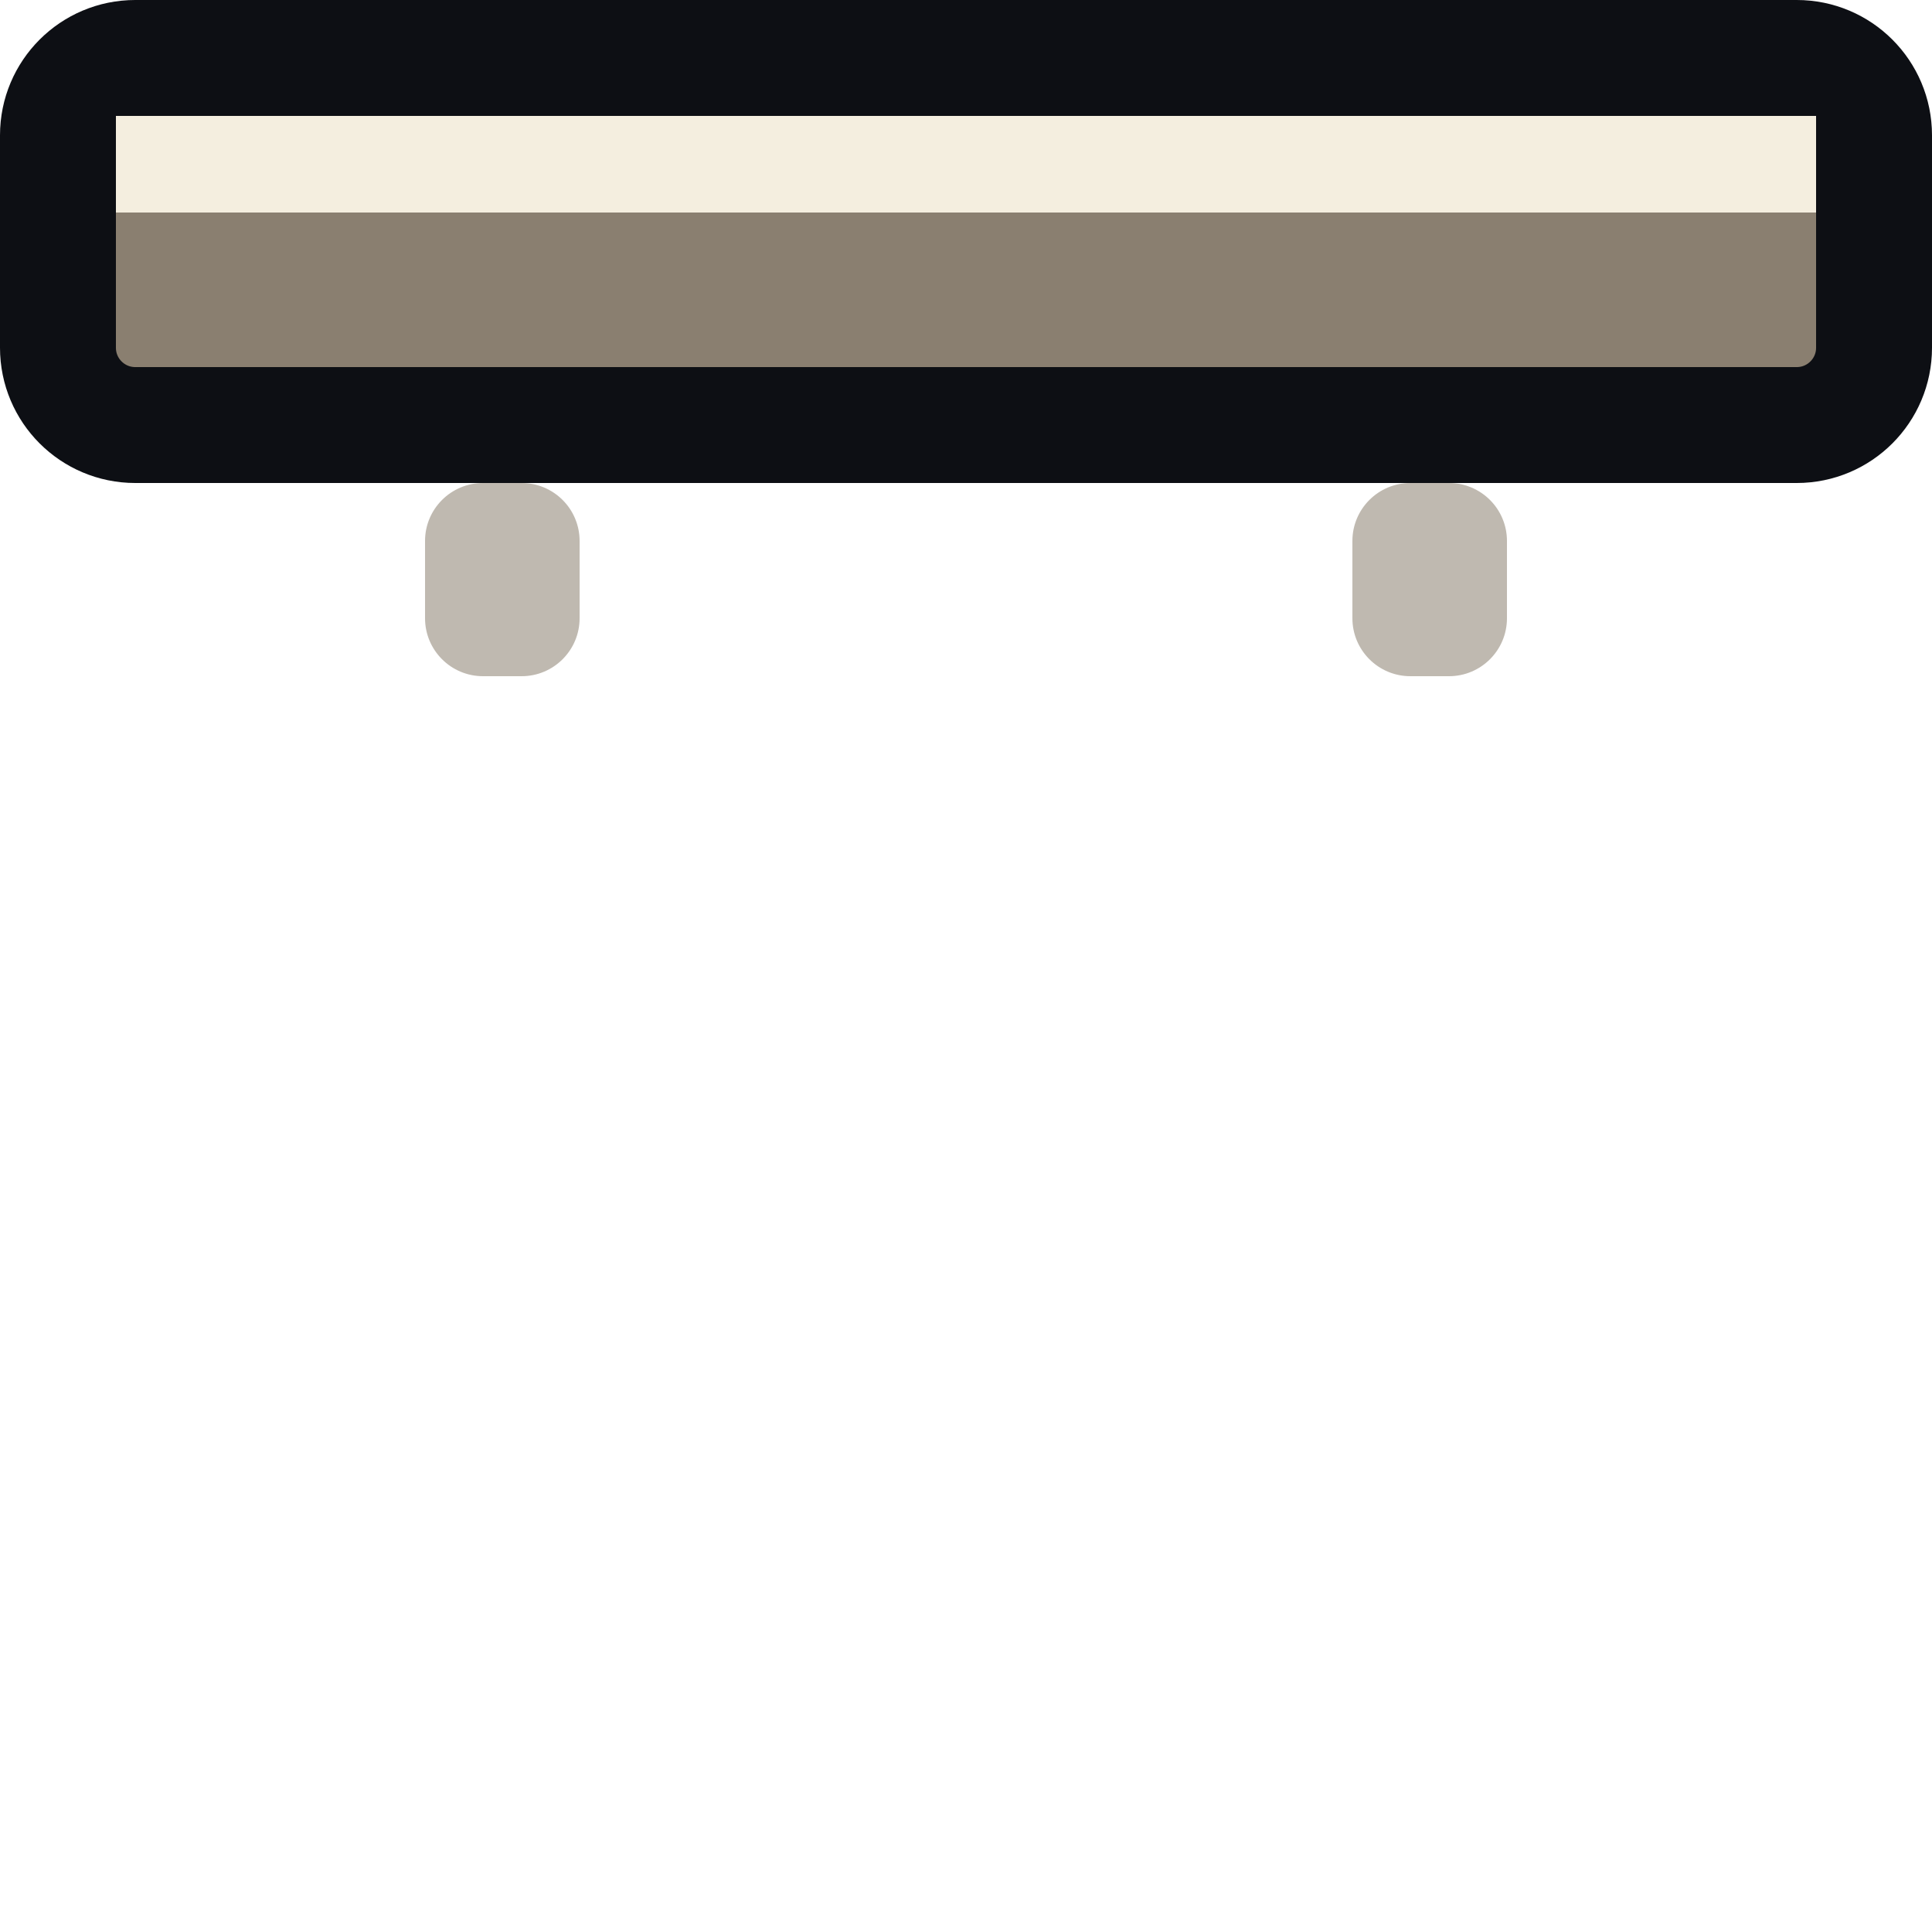
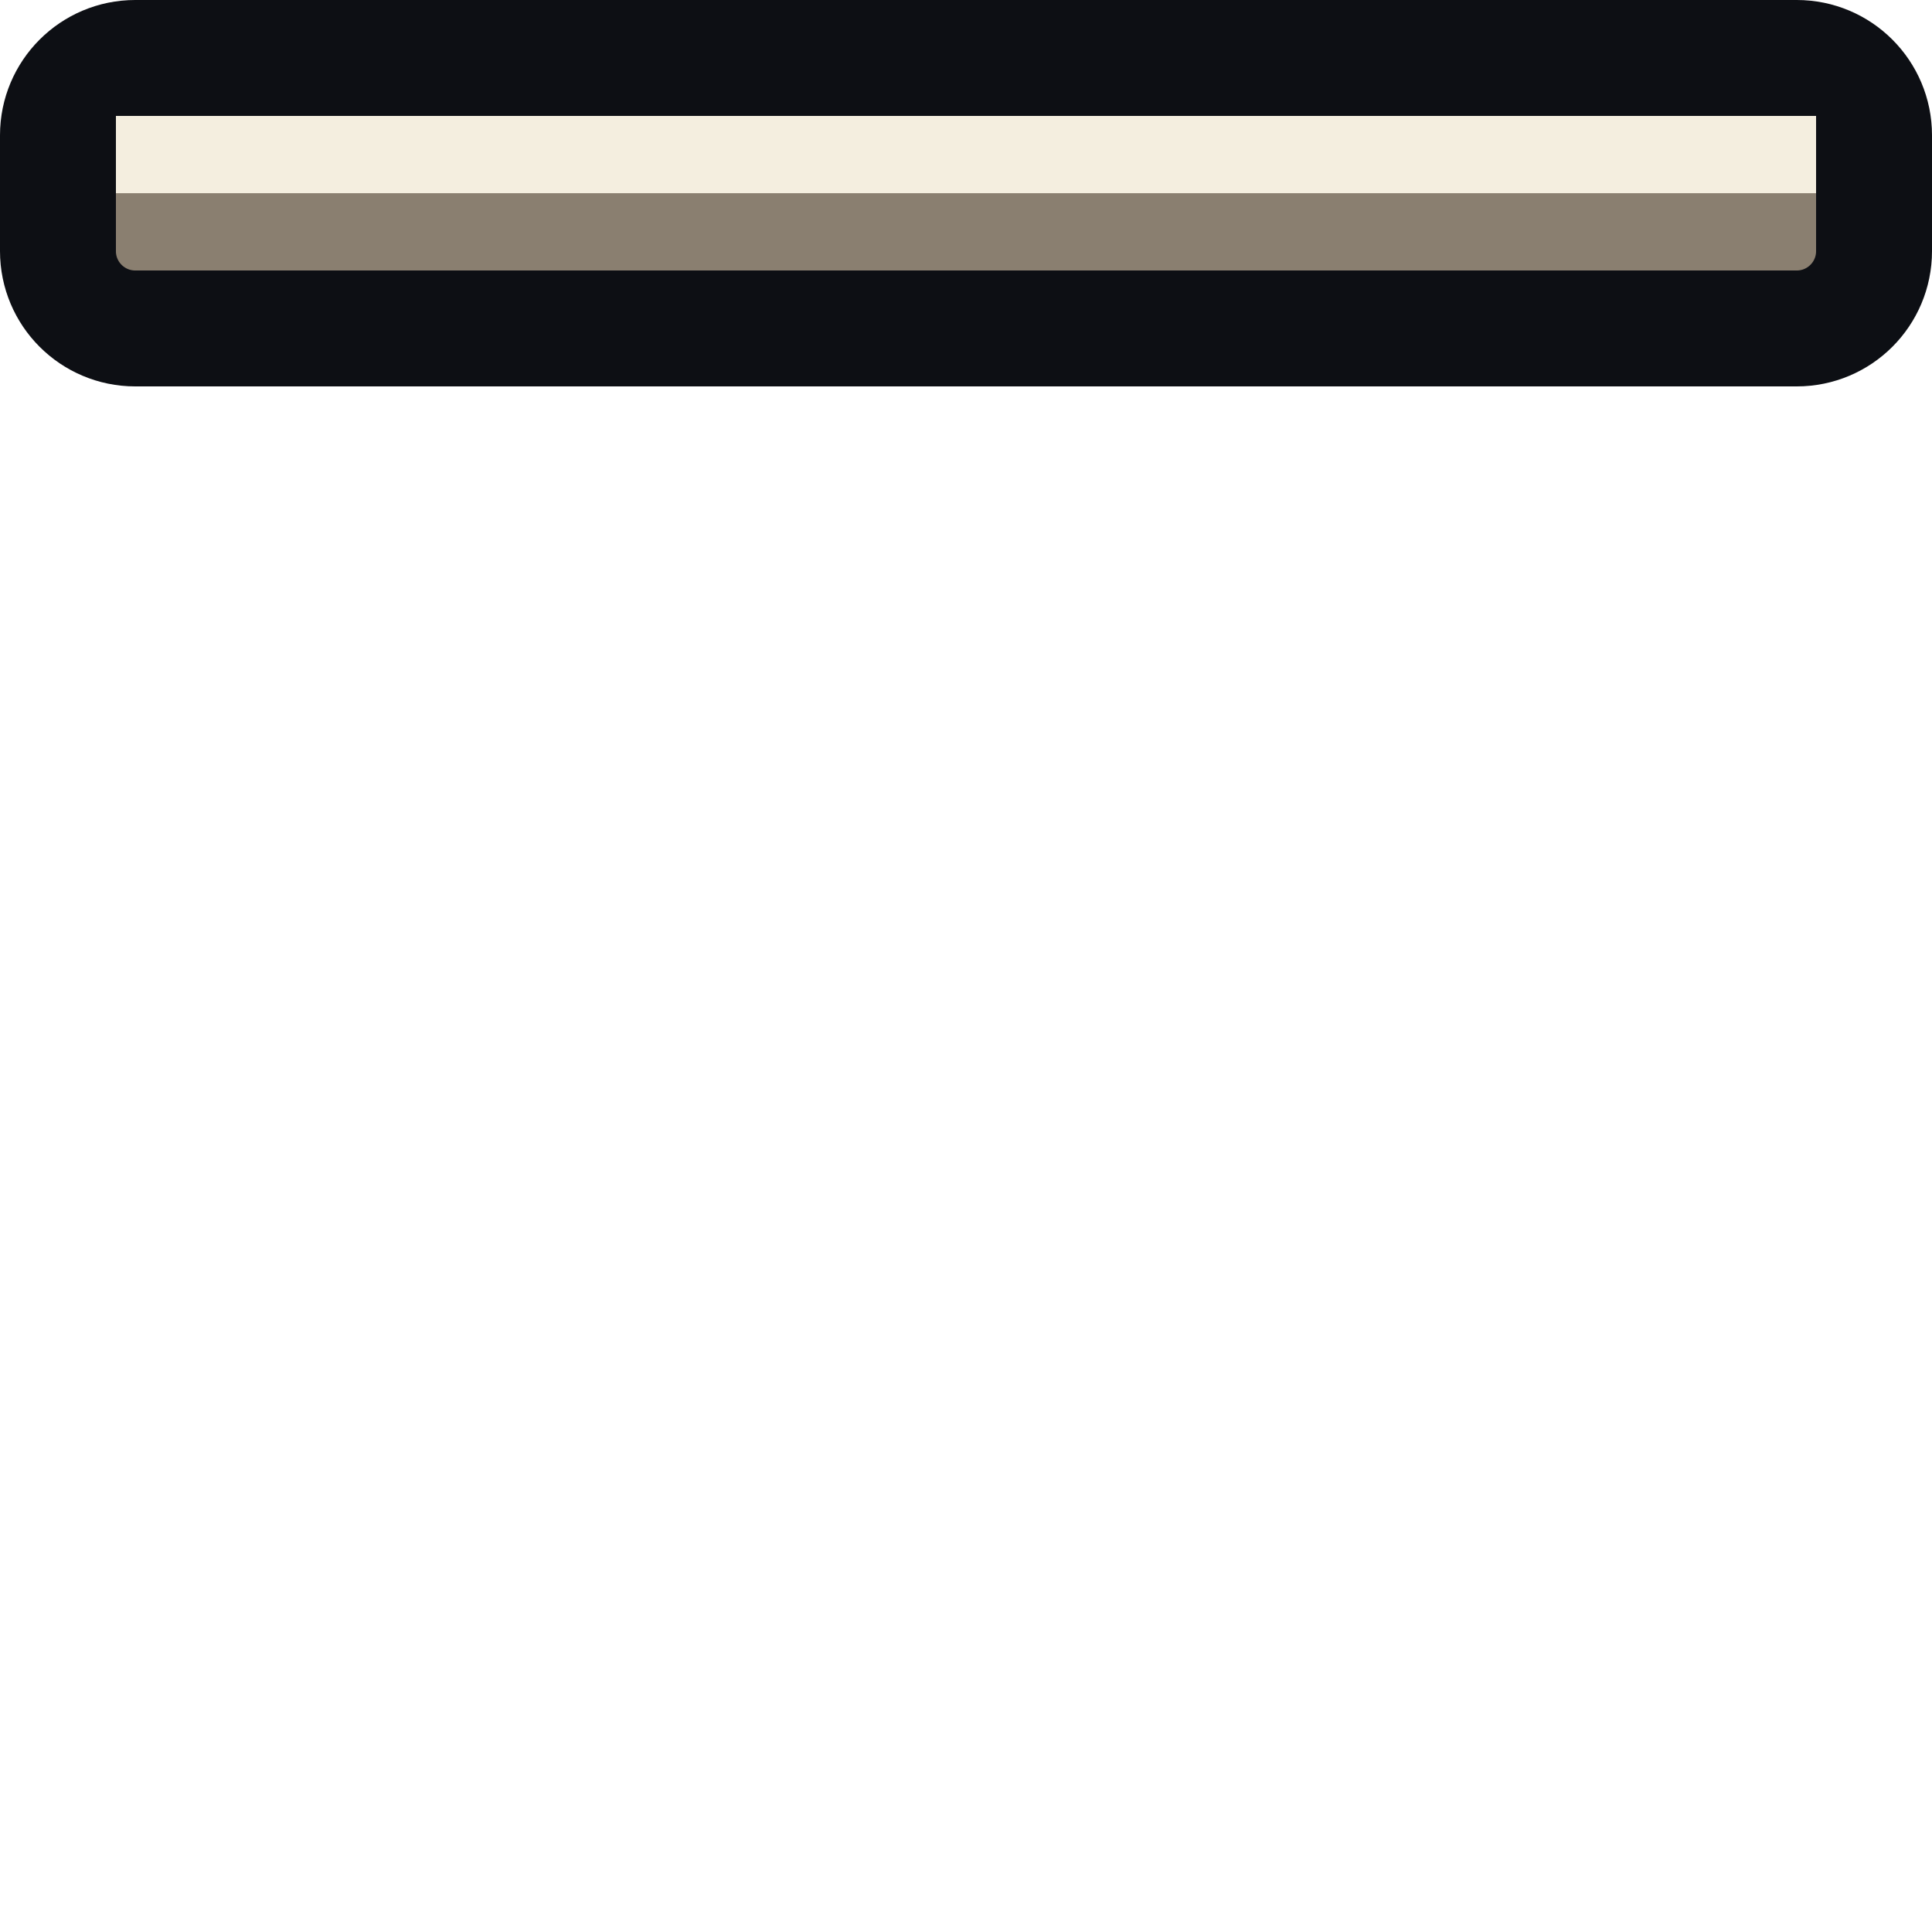
<svg xmlns="http://www.w3.org/2000/svg" viewBox="0 0 100 100" width="100" height="100">
-   <rect x="22" y="25" width="8" height="10" rx="3" fill="#8A7F70" fill-opacity="0.55" />
-   <rect x="70" y="25" width="8" height="10" rx="3" fill="#8A7F70" fill-opacity="0.55" />
-   <rect x="3" y="3" width="94" height="19" rx="4" fill="#8A7F70" stroke="#0D0F14" stroke-width="6" />
-   <rect x="6" y="6" width="88" height="5" fill="#F4EEDF" />
+   <rect x="3" y="3" width="94" height="14" rx="4" fill="#8A7F70" stroke="#0D0F14" stroke-width="6" />
+   <rect x="6" y="6" width="88" height="4" fill="#F4EEDF" />
</svg>
